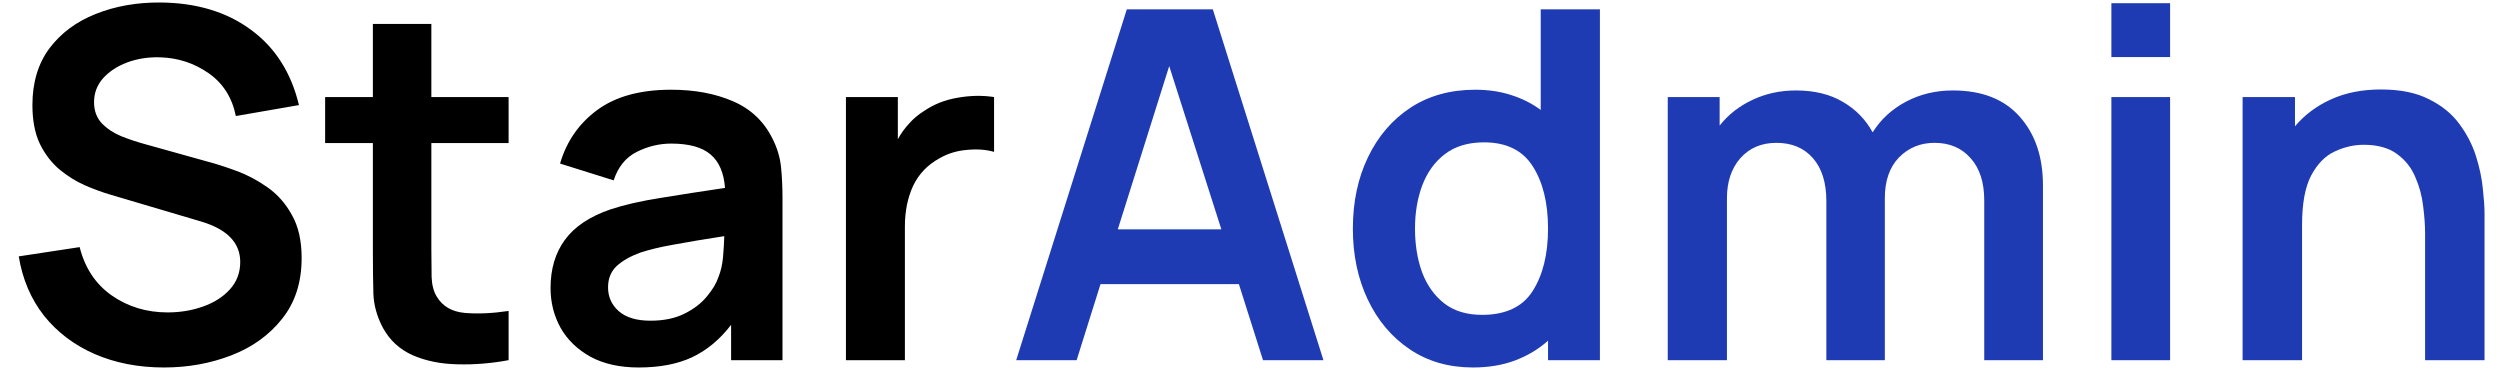
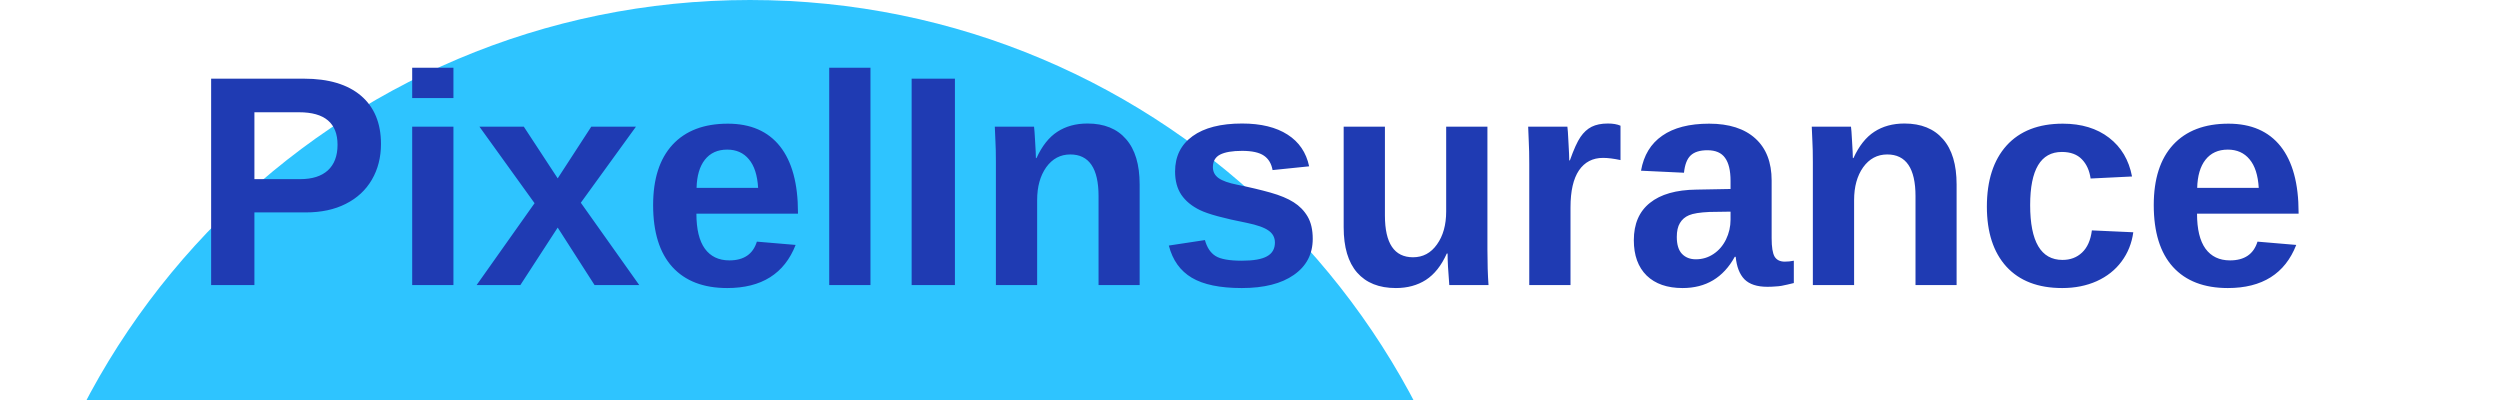
- <svg xmlns="http://www.w3.org/2000/svg" width="118" height="18" viewBox="0 0 118 18" fill="none">
-   <path d="M7.739 17.345C8.874 17.345 9.936 17.153 10.925 16.77C11.914 16.387 12.711 15.812 13.317 15.045C13.93 14.278 14.237 13.324 14.237 12.181C14.237 11.361 14.084 10.683 13.777 10.146C13.478 9.602 13.091 9.165 12.616 8.835C12.148 8.505 11.661 8.248 11.155 8.065C10.657 7.88 10.204 7.735 9.798 7.628L6.831 6.8C6.463 6.7 6.095 6.577 5.727 6.431C5.359 6.278 5.052 6.075 4.807 5.822C4.562 5.561 4.439 5.228 4.439 4.822C4.439 4.392 4.581 4.016 4.864 3.695C5.156 3.373 5.535 3.123 6.003 2.947C6.478 2.771 6.992 2.69 7.544 2.705C8.395 2.728 9.162 2.978 9.844 3.453C10.526 3.928 10.956 4.603 11.132 5.477L14.111 4.96C13.742 3.426 12.987 2.242 11.845 1.406C10.703 0.563 9.28 0.133 7.579 0.118C6.459 0.11 5.439 0.29 4.519 0.658C3.607 1.019 2.879 1.559 2.334 2.28C1.798 3.001 1.53 3.894 1.53 4.96C1.53 5.688 1.648 6.301 1.886 6.8C2.131 7.29 2.442 7.693 2.817 8.007C3.201 8.321 3.603 8.57 4.025 8.755C4.454 8.938 4.853 9.084 5.221 9.191L9.499 10.457C10.726 10.825 11.339 11.461 11.339 12.366C11.339 12.871 11.174 13.305 10.845 13.665C10.523 14.018 10.101 14.286 9.579 14.47C9.058 14.654 8.502 14.746 7.912 14.746C6.915 14.746 6.034 14.478 5.267 13.941C4.508 13.404 4.006 12.645 3.76 11.664L0.885 12.101C1.062 13.182 1.46 14.117 2.082 14.907C2.71 15.689 3.507 16.291 4.473 16.712C5.447 17.134 6.536 17.345 7.739 17.345ZM24.006 17V14.677C23.231 14.792 22.541 14.823 21.936 14.769C21.33 14.715 20.889 14.459 20.613 13.998C20.468 13.761 20.387 13.454 20.372 13.079C20.364 12.695 20.36 12.258 20.36 11.768V6.753H24.006V4.58H20.36V1.13H17.6V4.58H15.346V6.753H17.6V11.928C17.6 12.642 17.608 13.278 17.623 13.838C17.639 14.389 17.788 14.934 18.072 15.47C18.394 16.061 18.865 16.494 19.486 16.77C20.107 17.038 20.809 17.18 21.591 17.195C22.38 17.218 23.185 17.153 24.006 17ZM30.149 17.345C31.138 17.345 31.978 17.184 32.668 16.862C33.366 16.532 33.979 16.023 34.508 15.332V17H36.934V9.376C36.934 8.839 36.911 8.344 36.865 7.892C36.819 7.432 36.685 6.984 36.463 6.546C36.057 5.726 35.432 5.136 34.588 4.776C33.753 4.415 32.783 4.235 31.679 4.235C30.222 4.235 29.061 4.553 28.194 5.189C27.328 5.826 26.742 6.669 26.435 7.72L28.965 8.513C29.172 7.877 29.536 7.428 30.057 7.168C30.579 6.907 31.119 6.777 31.679 6.777C32.522 6.777 33.143 6.949 33.542 7.294C33.941 7.631 34.167 8.156 34.22 8.87C33.132 9.03 32.12 9.188 31.184 9.341C30.257 9.487 29.467 9.667 28.815 9.882C27.834 10.219 27.117 10.698 26.665 11.319C26.213 11.932 25.986 12.691 25.986 13.596C25.986 14.278 26.144 14.903 26.458 15.47C26.78 16.038 27.251 16.494 27.872 16.839C28.493 17.176 29.252 17.345 30.149 17.345ZM30.701 15.137C30.05 15.137 29.551 14.988 29.206 14.688C28.869 14.389 28.7 14.014 28.7 13.562C28.7 13.155 28.831 12.825 29.091 12.572C29.36 12.319 29.732 12.105 30.207 11.928C30.644 11.783 31.169 11.656 31.782 11.549C32.396 11.434 33.197 11.3 34.186 11.146C34.178 11.438 34.159 11.764 34.128 12.124C34.098 12.477 34.025 12.795 33.91 13.079C33.818 13.362 33.638 13.665 33.369 13.987C33.109 14.309 32.756 14.581 32.311 14.803C31.867 15.026 31.33 15.137 30.701 15.137ZM39.928 17H42.711V10.687C42.711 9.966 42.842 9.326 43.102 8.766C43.371 8.206 43.788 7.773 44.356 7.466C44.739 7.244 45.169 7.114 45.644 7.075C46.119 7.029 46.545 7.06 46.92 7.168V4.58C46.361 4.496 45.786 4.507 45.195 4.614C44.605 4.714 44.08 4.921 43.62 5.236C43.359 5.396 43.125 5.592 42.918 5.822C42.711 6.044 42.531 6.293 42.378 6.569V4.58H39.928V17Z" fill="black" />
-   <path d="M47.965 17H50.817L51.944 13.412H58.476L59.614 17H62.466L57.245 0.44H53.186L47.965 17ZM52.76 10.825L55.187 3.119L57.648 10.825H52.76ZM69.525 17.345C70.261 17.345 70.924 17.234 71.514 17.012C72.105 16.789 72.622 16.479 73.067 16.08V17H75.516V0.44H72.722V5.189C72.308 4.883 71.844 4.649 71.331 4.488C70.817 4.319 70.249 4.235 69.629 4.235C68.456 4.235 67.436 4.519 66.57 5.086C65.711 5.653 65.044 6.431 64.569 7.42C64.093 8.409 63.855 9.533 63.855 10.79C63.855 12.032 64.089 13.148 64.557 14.136C65.025 15.126 65.684 15.908 66.535 16.483C67.386 17.058 68.383 17.345 69.525 17.345ZM69.951 14.861C69.23 14.861 68.636 14.681 68.168 14.32C67.7 13.953 67.352 13.462 67.121 12.848C66.899 12.235 66.788 11.549 66.788 10.79C66.788 10.039 66.903 9.356 67.133 8.743C67.371 8.122 67.727 7.631 68.203 7.271C68.686 6.903 69.299 6.719 70.043 6.719C71.1 6.719 71.867 7.095 72.343 7.846C72.826 8.597 73.067 9.579 73.067 10.79C73.067 11.994 72.826 12.975 72.343 13.734C71.867 14.485 71.07 14.861 69.951 14.861ZM78.718 17H81.512V9.352C81.512 8.578 81.723 7.949 82.145 7.466C82.574 6.984 83.141 6.742 83.847 6.742C84.575 6.742 85.15 6.984 85.572 7.466C85.993 7.949 86.204 8.624 86.204 9.491V17H88.964V9.352C88.964 8.532 89.187 7.892 89.631 7.432C90.084 6.972 90.643 6.742 91.31 6.742C92.023 6.742 92.591 6.984 93.012 7.466C93.442 7.942 93.656 8.605 93.656 9.456V17H96.428V8.755C96.428 7.405 96.06 6.32 95.324 5.5C94.596 4.68 93.545 4.269 92.173 4.269C91.368 4.269 90.632 4.446 89.965 4.798C89.298 5.151 88.773 5.634 88.389 6.247C88.06 5.642 87.592 5.163 86.986 4.81C86.381 4.45 85.641 4.269 84.767 4.269C84.023 4.269 83.337 4.419 82.708 4.718C82.087 5.009 81.574 5.412 81.167 5.926V4.58H78.718V17ZM99.657 2.694H102.429V0.152H99.657V2.694ZM99.657 17H102.429V4.58H99.657V17ZM105.851 17H108.657V10.617C108.657 9.613 108.799 8.839 109.082 8.294C109.374 7.742 109.742 7.363 110.186 7.156C110.639 6.941 111.099 6.834 111.566 6.834C112.226 6.834 112.751 6.98 113.142 7.271C113.533 7.555 113.82 7.919 114.004 8.364C114.196 8.8 114.319 9.257 114.372 9.732C114.434 10.207 114.464 10.637 114.464 11.02V17H117.27V10.066C117.27 9.774 117.243 9.387 117.19 8.904C117.144 8.421 117.036 7.911 116.868 7.375C116.699 6.838 116.438 6.332 116.086 5.856C115.733 5.373 115.254 4.982 114.648 4.684C114.05 4.377 113.295 4.223 112.383 4.223C111.486 4.223 110.696 4.381 110.014 4.695C109.339 5.002 108.776 5.423 108.323 5.96V4.58H105.851V17Z" fill="#1F3BB3" />
+ <svg xmlns="http://www.w3.org/2000/svg" width="250" height="40" viewBox="0 0 250 40" fill="none">
+   <circle cx="75" cy="75" r="75" fill="#2EC4FF" />
+   <text x="50%" y="50%" dominant-baseline="middle" text-anchor="middle" font-family="Arial, sans-serif" font-size="30" font-weight="bold" fill="#1F3BB3">PixelInsurance</text>
</svg>
